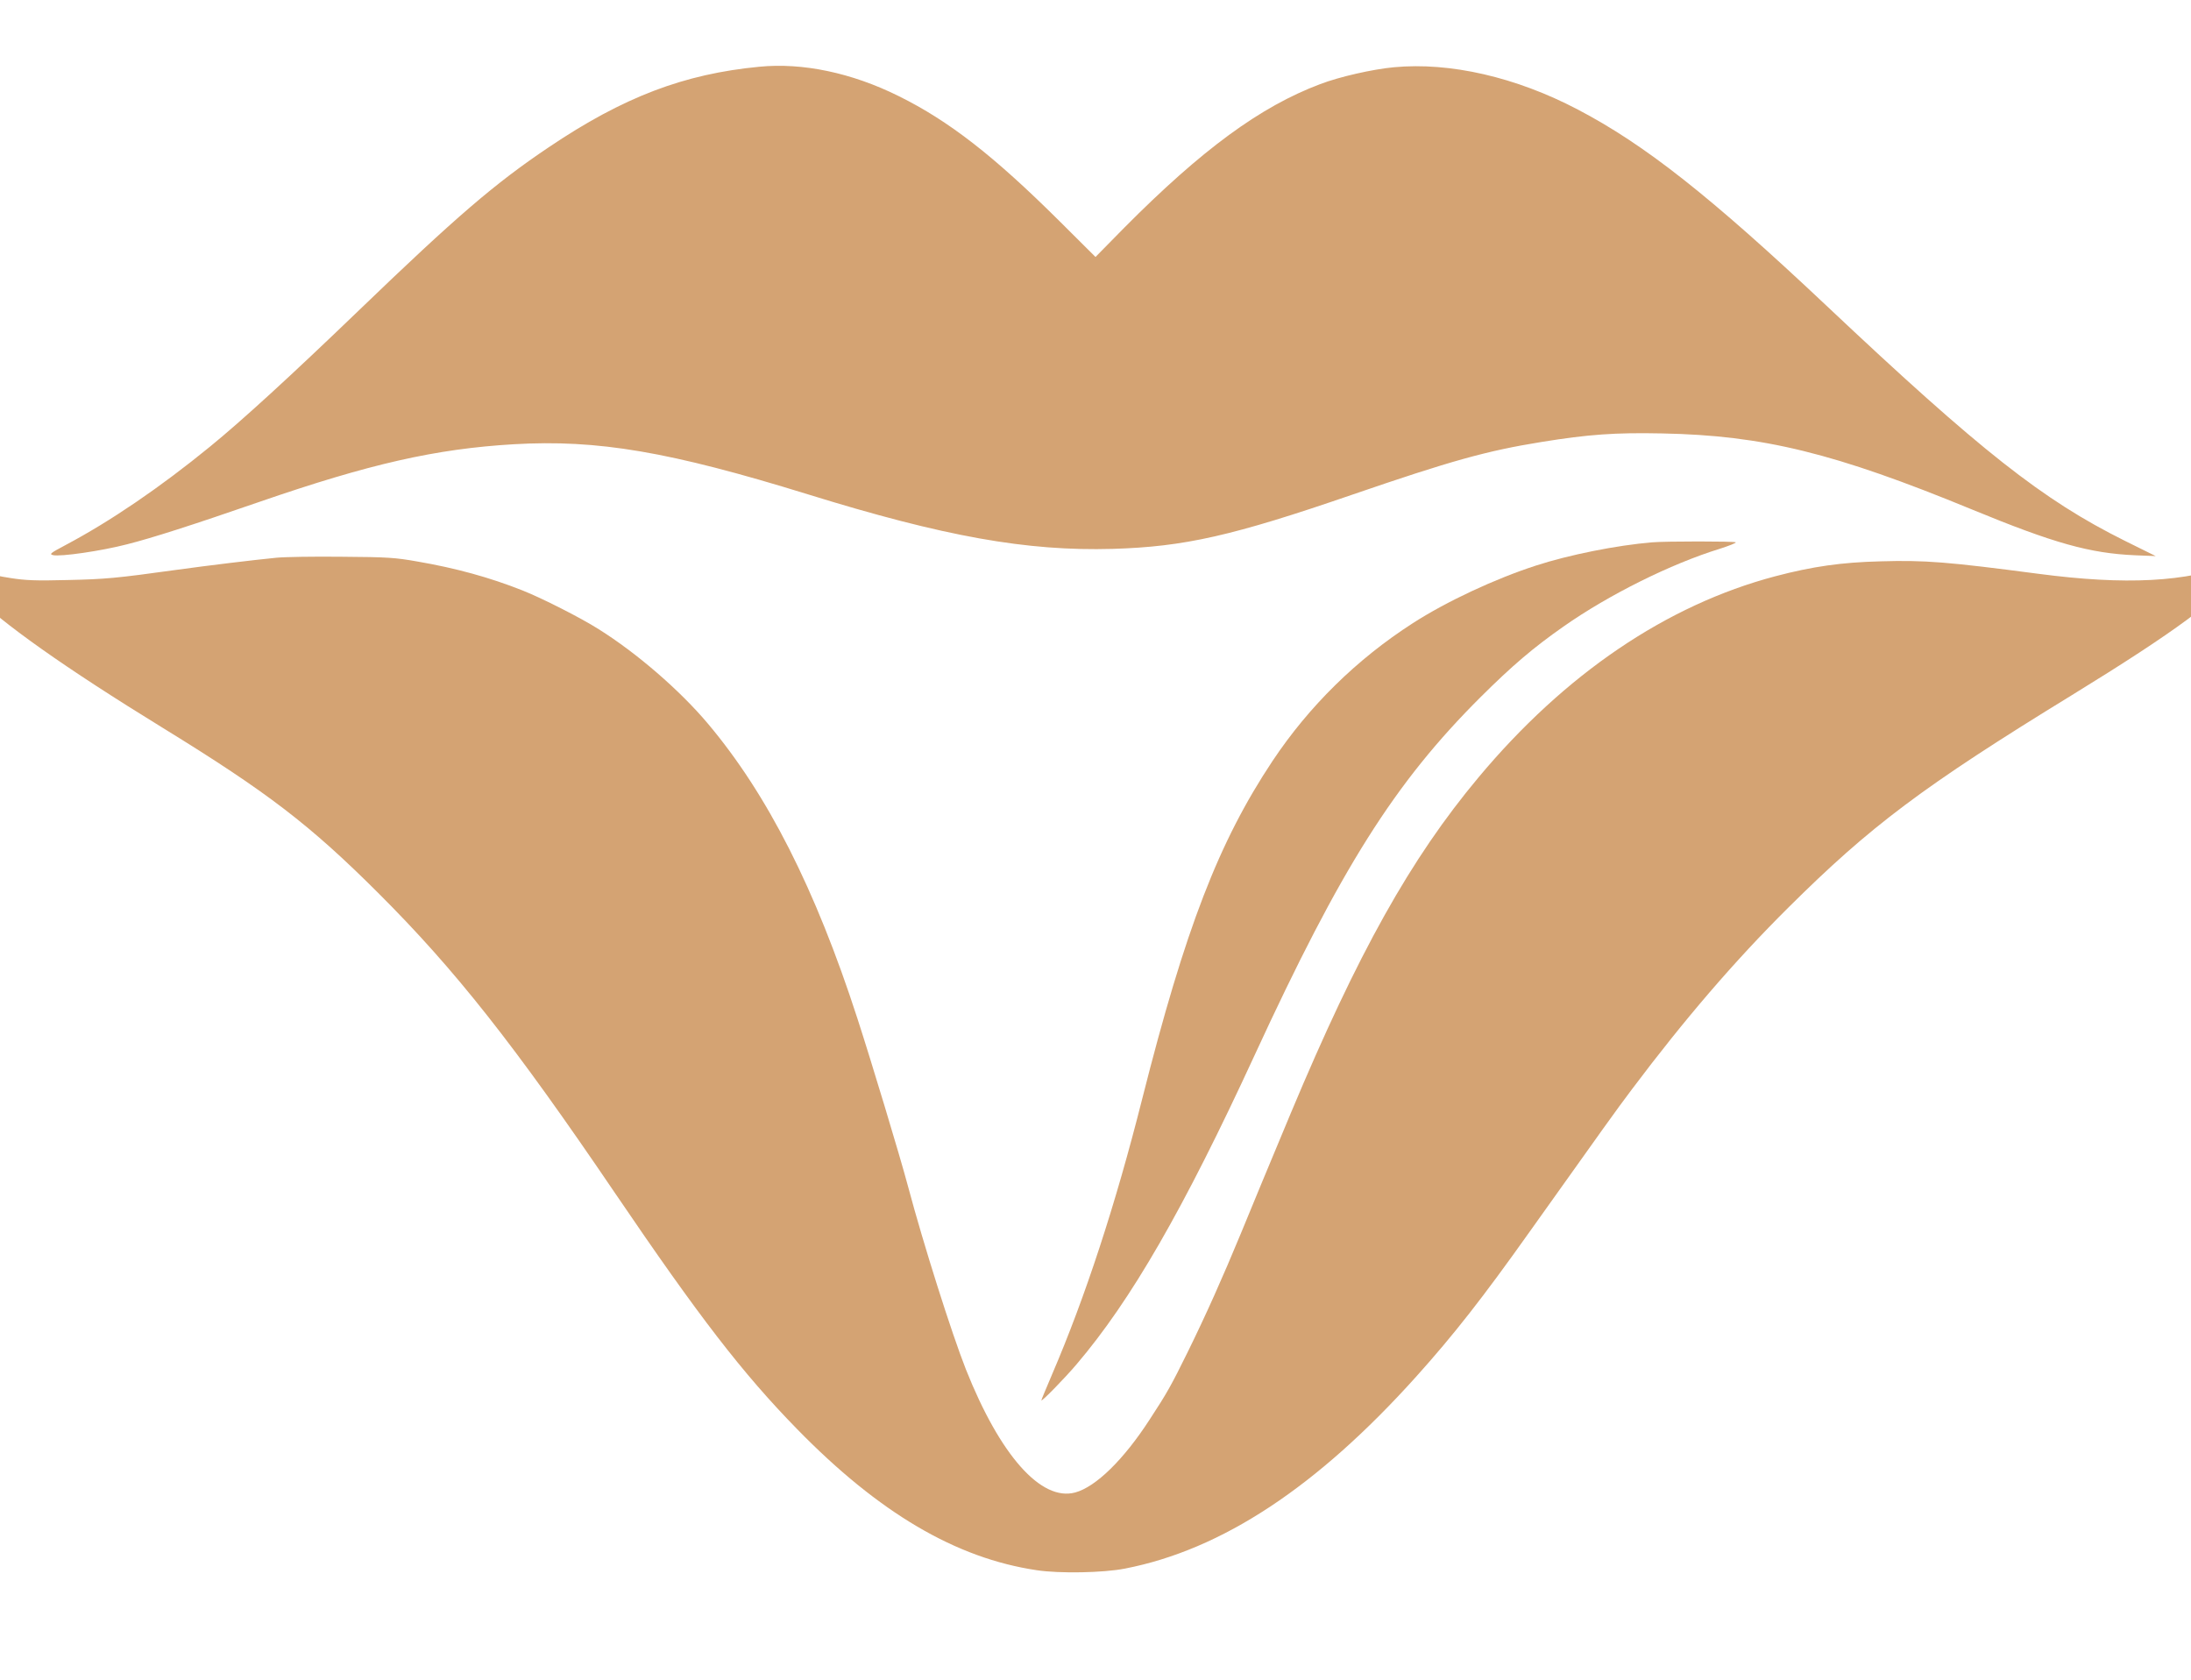
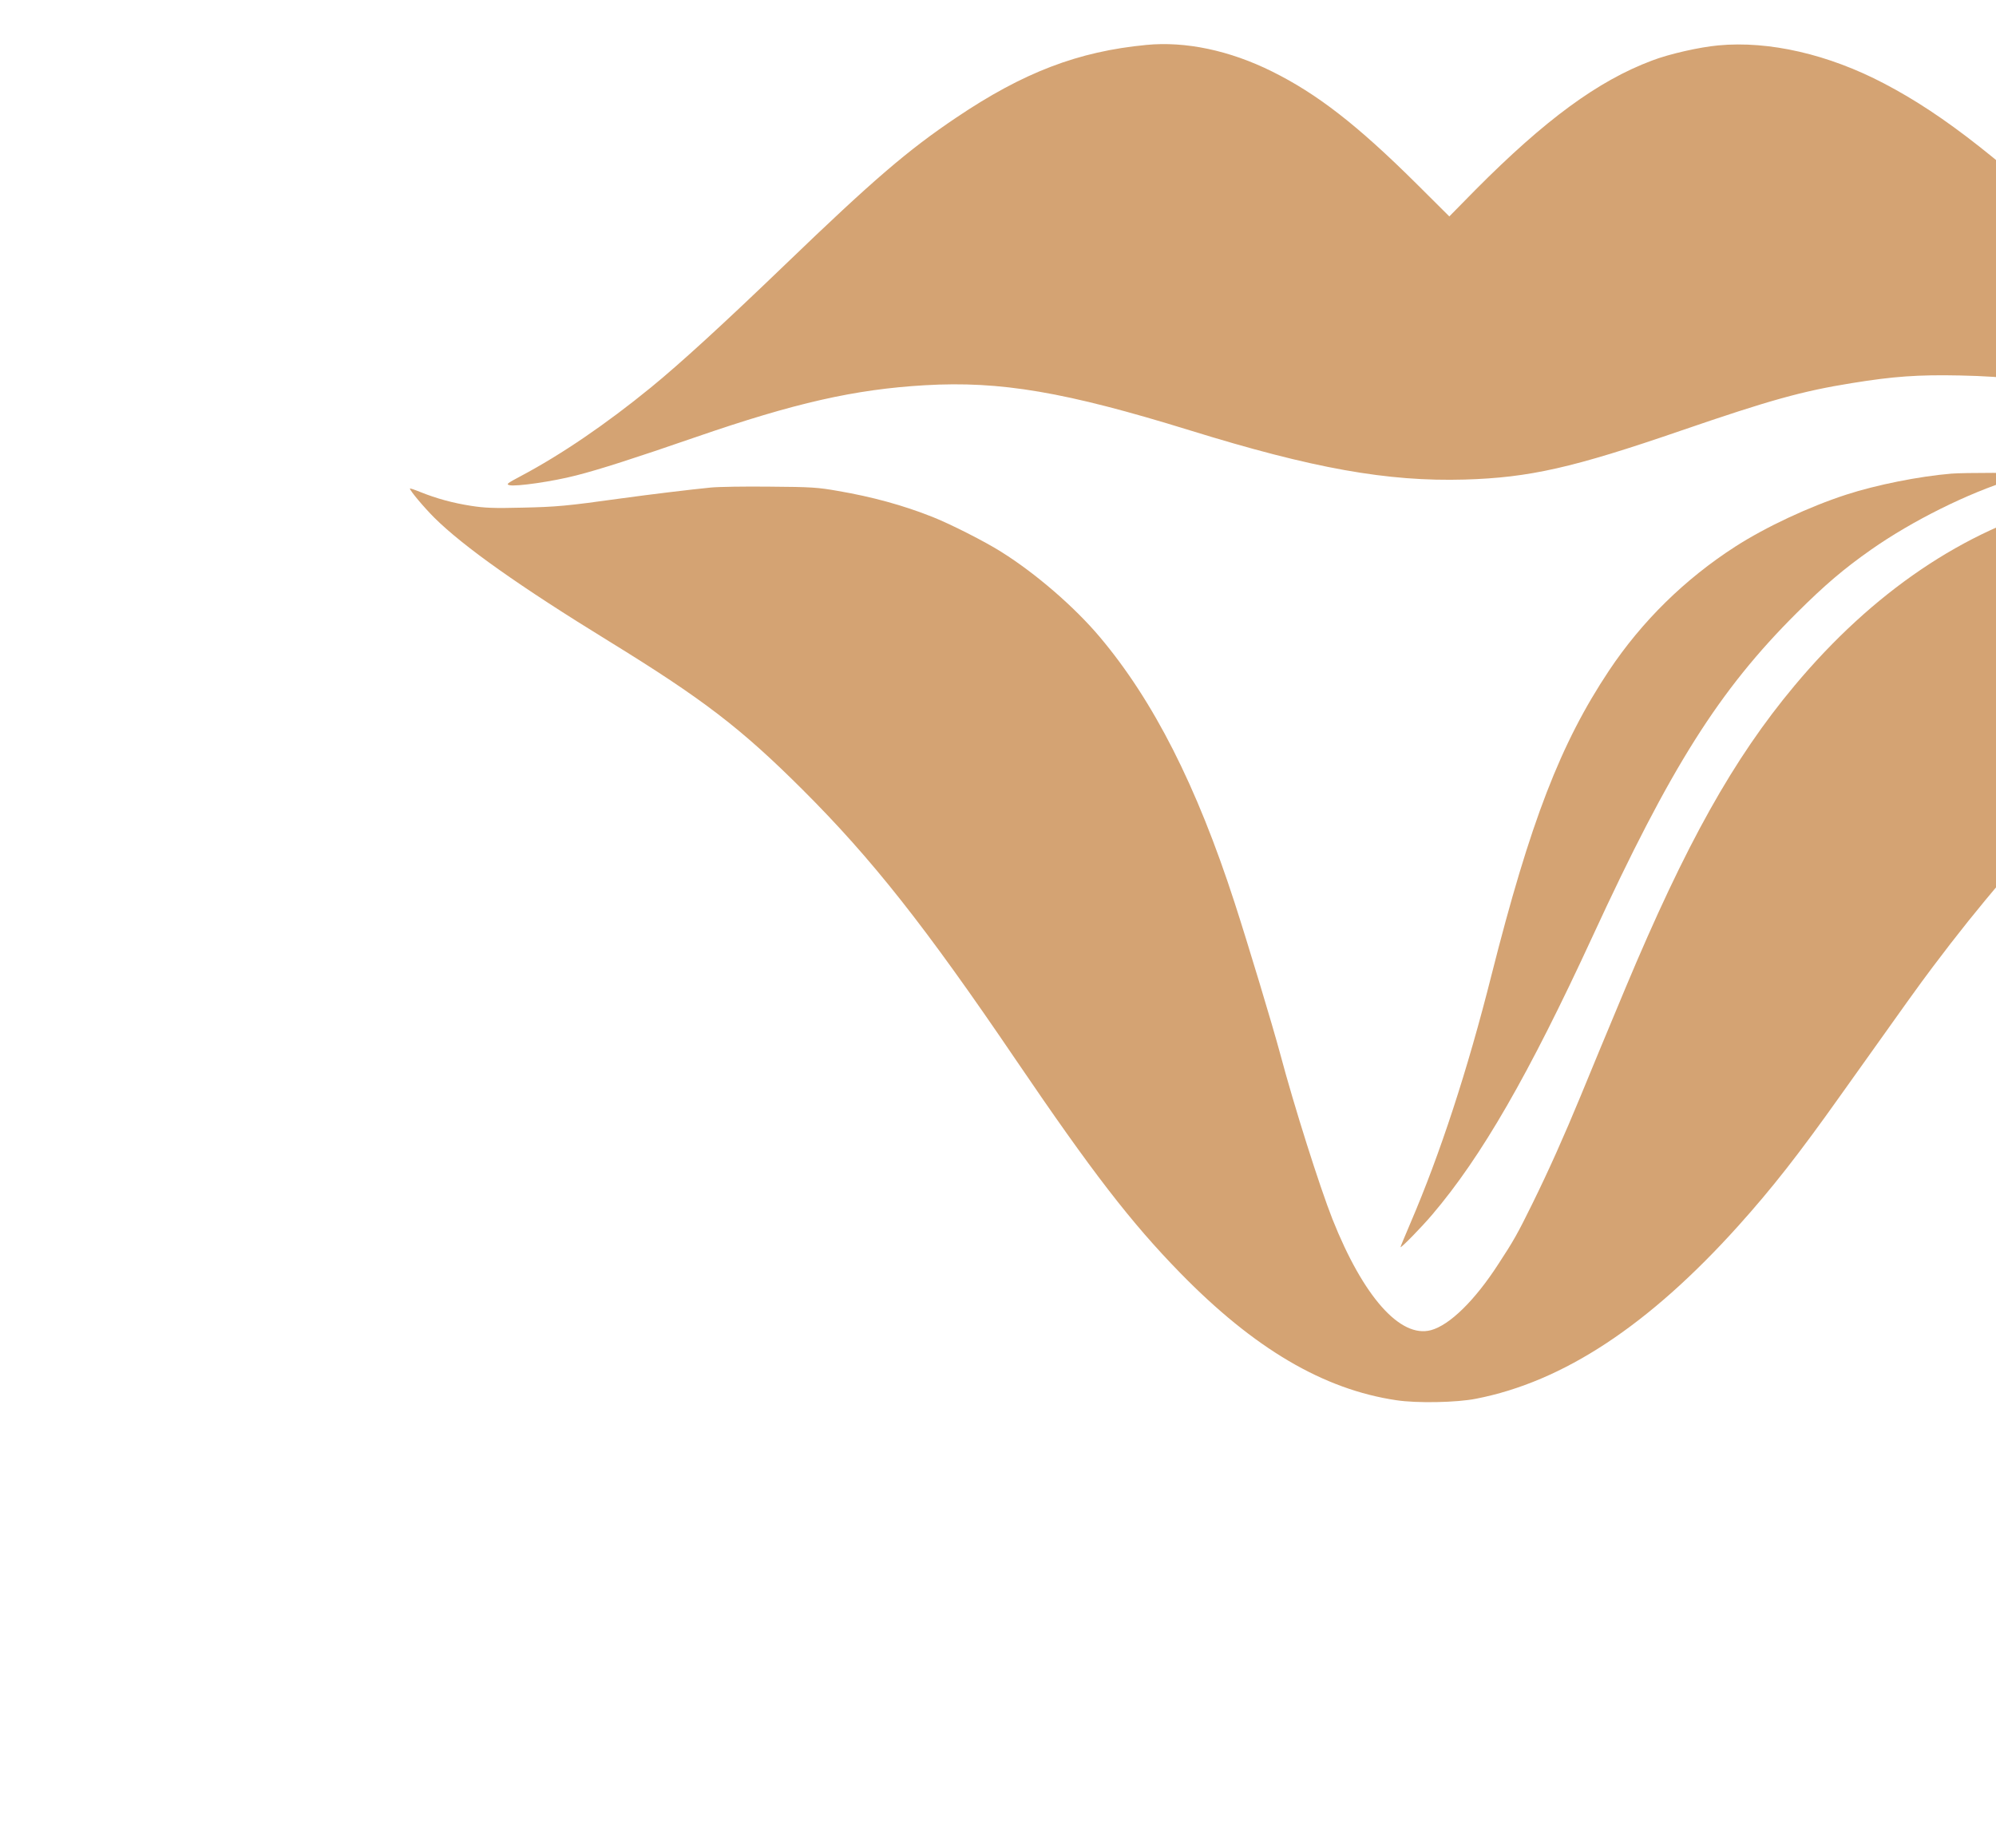
- <svg xmlns="http://www.w3.org/2000/svg" version="1.1" viewBox="100 0 1336 1024" width="100%" height="100%">
-   <g transform="translate(0,1024) scale(0.1,-0.1)" fill="#D4A373" stroke="none">
-     <path d="M5630 9833 c-460 -44 -830 -185 -1284 -491 -329 -221 -565 -424 -1156 -993 -423 -407 -714 -673 -910 -833 -305 -249 -606 -454 -879 -599 -94 -50 -102 -56 -78 -62 44 -11 294 25 452 66 154 39 394 116 805 258 675 233 1077 324 1552 352 513 30 952 -45 1793 -305 833 -258 1336 -348 1860 -333 437 13 730 79 1462 331 600 206 818 267 1153 321 284 46 449 58 735 52 616 -12 1052 -119 1890 -464 500 -206 718 -267 995 -279 l125 -5 -190 94 c-500 249 -876 545 -1820 1435 -706 665 -1105 980 -1514 1194 -377 198 -779 290 -1121 258 -129 -12 -333 -58 -450 -103 -365 -137 -722 -400 -1193 -874 l-177 -180 -223 222 c-398 395 -670 607 -977 759 -286 142 -585 205 -850 179z" />
-     <path d="M11075 6933 c-217 -18 -507 -76 -710 -142 -250 -81 -545 -219 -750 -351 -342 -220 -633 -506 -856 -841 -327 -492 -531 -1019 -794 -2059 -163 -647 -348 -1211 -549 -1679 -36 -85 -66 -156 -66 -160 0 -11 142 134 214 219 333 391 652 944 1086 1885 527 1143 854 1662 1379 2185 192 191 320 300 504 429 278 195 656 383 955 475 56 18 99 35 96 39 -7 7 -429 7 -509 0z" />
-     <path d="M2685 6839 c-142 -14 -414 -47 -610 -74 -366 -51 -435 -57 -665 -62 -193 -5 -255 -2 -345 12 -124 19 -236 50 -343 93 -39 16 -72 27 -72 24 0 -14 93 -125 166 -198 197 -195 577 -464 1179 -834 637 -392 894 -589 1311 -1005 469 -468 828 -922 1444 -1830 514 -757 777 -1098 1110 -1439 500 -512 969 -788 1462 -861 138 -21 407 -16 538 10 591 115 1170 497 1775 1170 229 255 407 482 693 885 462 649 521 732 621 865 323 430 627 784 955 1110 501 498 821 739 1731 1297 631 388 897 584 1031 762 25 32 43 61 41 63 -3 2 -35 -8 -73 -22 -304 -115 -672 -134 -1204 -64 -555 73 -692 84 -964 76 -237 -6 -413 -31 -641 -91 -662 -175 -1282 -595 -1810 -1227 -413 -494 -734 -1068 -1143 -2044 -125 -299 -245 -588 -305 -735 -112 -271 -213 -497 -325 -725 -99 -201 -126 -250 -231 -410 -159 -246 -329 -412 -455 -446 -208 -56 -458 227 -666 750 -88 223 -259 763 -353 1116 -51 191 -223 760 -309 1025 -257 793 -549 1367 -912 1798 -170 202 -432 429 -665 575 -110 70 -349 191 -466 237 -199 79 -407 136 -640 176 -136 24 -180 27 -460 29 -170 2 -350 -1 -400 -6z" />
+ <svg xmlns="http://www.w3.org/2000/svg" version="1.1" viewBox="0 0 1350 1250" width="100%" height="100%">
+   <g fill="#D4A373">
+     <g transform="translate(212.25, 1013.7) scale(0.1, -0.1)" stroke="none">
+       <path d="M5630 9833 c-460 -44 -830 -185 -1284 -491 -329 -221 -565 -424 -1156 -993 -423 -407 -714 -673 -910 -833 -305 -249 -606 -454 -879 -599 -94 -50 -102 -56 -78 -62 44 -11 294 25 452 66 154 39 394 116 805 258 675 233 1077 324 1552 352 513 30 952 -45 1793 -305 833 -258 1336 -348 1860 -333 437 13 730 79 1462 331 600 206 818 267 1153 321 284 46 449 58 735 52 616 -12 1052 -119 1890 -464 500 -206 718 -267 995 -279 l125 -5 -190 94 c-500 249 -876 545 -1820 1435 -706 665 -1105 980 -1514 1194 -377 198 -779 290 -1121 258 -129 -12 -333 -58 -450 -103 -365 -137 -722 -400 -1193 -874 l-177 -180 -223 222 c-398 395 -670 607 -977 759 -286 142 -585 205 -850 179z" />
+       <path d="M11075 6933 c-217 -18 -507 -76 -710 -142 -250 -81 -545 -219 -750 -351 -342 -220 -633 -506 -856 -841 -327 -492 -531 -1019 -794 -2059 -163 -647 -348 -1211 -549 -1679 -36 -85 -66 -156 -66 -160 0 -11 142 134 214 219 333 391 652 944 1086 1885 527 1143 854 1662 1379 2185 192 191 320 300 504 429 278 195 656 383 955 475 56 18 99 35 96 39 -7 7 -429 7 -509 0z" />
+       <path d="M2685 6839 c-142 -14 -414 -47 -610 -74 -366 -51 -435 -57 -665 -62 -193 -5 -255 -2 -345 12 -124 19 -236 50 -343 93 -39 16 -72 27 -72 24 0 -14 93 -125 166 -198 197 -195 577 -464 1179 -834 637 -392 894 -589 1311 -1005 469 -468 828 -922 1444 -1830 514 -757 777 -1098 1110 -1439 500 -512 969 -788 1462 -861 138 -21 407 -16 538 10 591 115 1170 497 1775 1170 229 255 407 482 693 885 462 649 521 732 621 865 323 430 627 784 955 1110 501 498 821 739 1731 1297 631 388 897 584 1031 762 25 32 43 61 41 63 -3 2 -35 -8 -73 -22 -304 -115 -672 -134 -1204 -64 -555 73 -692 84 -964 76 -237 -6 -413 -31 -641 -91 -662 -175 -1282 -595 -1810 -1227 -413 -494 -734 -1068 -1143 -2044 -125 -299 -245 -588 -305 -735 -112 -271 -213 -497 -325 -725 -99 -201 -126 -250 -231 -410 -159 -246 -329 -412 -455 -446 -208 -56 -458 227 -666 750 -88 223 -259 763 -353 1116 -51 191 -223 760 -309 1025 -257 793 -549 1367 -912 1798 -170 202 -432 429 -665 575 -110 70 -349 191 -466 237 -199 79 -407 136 -640 176 -136 24 -180 27 -460 29 -170 2 -350 -1 -400 -6z" />
+     </g>
  </g>
</svg>
